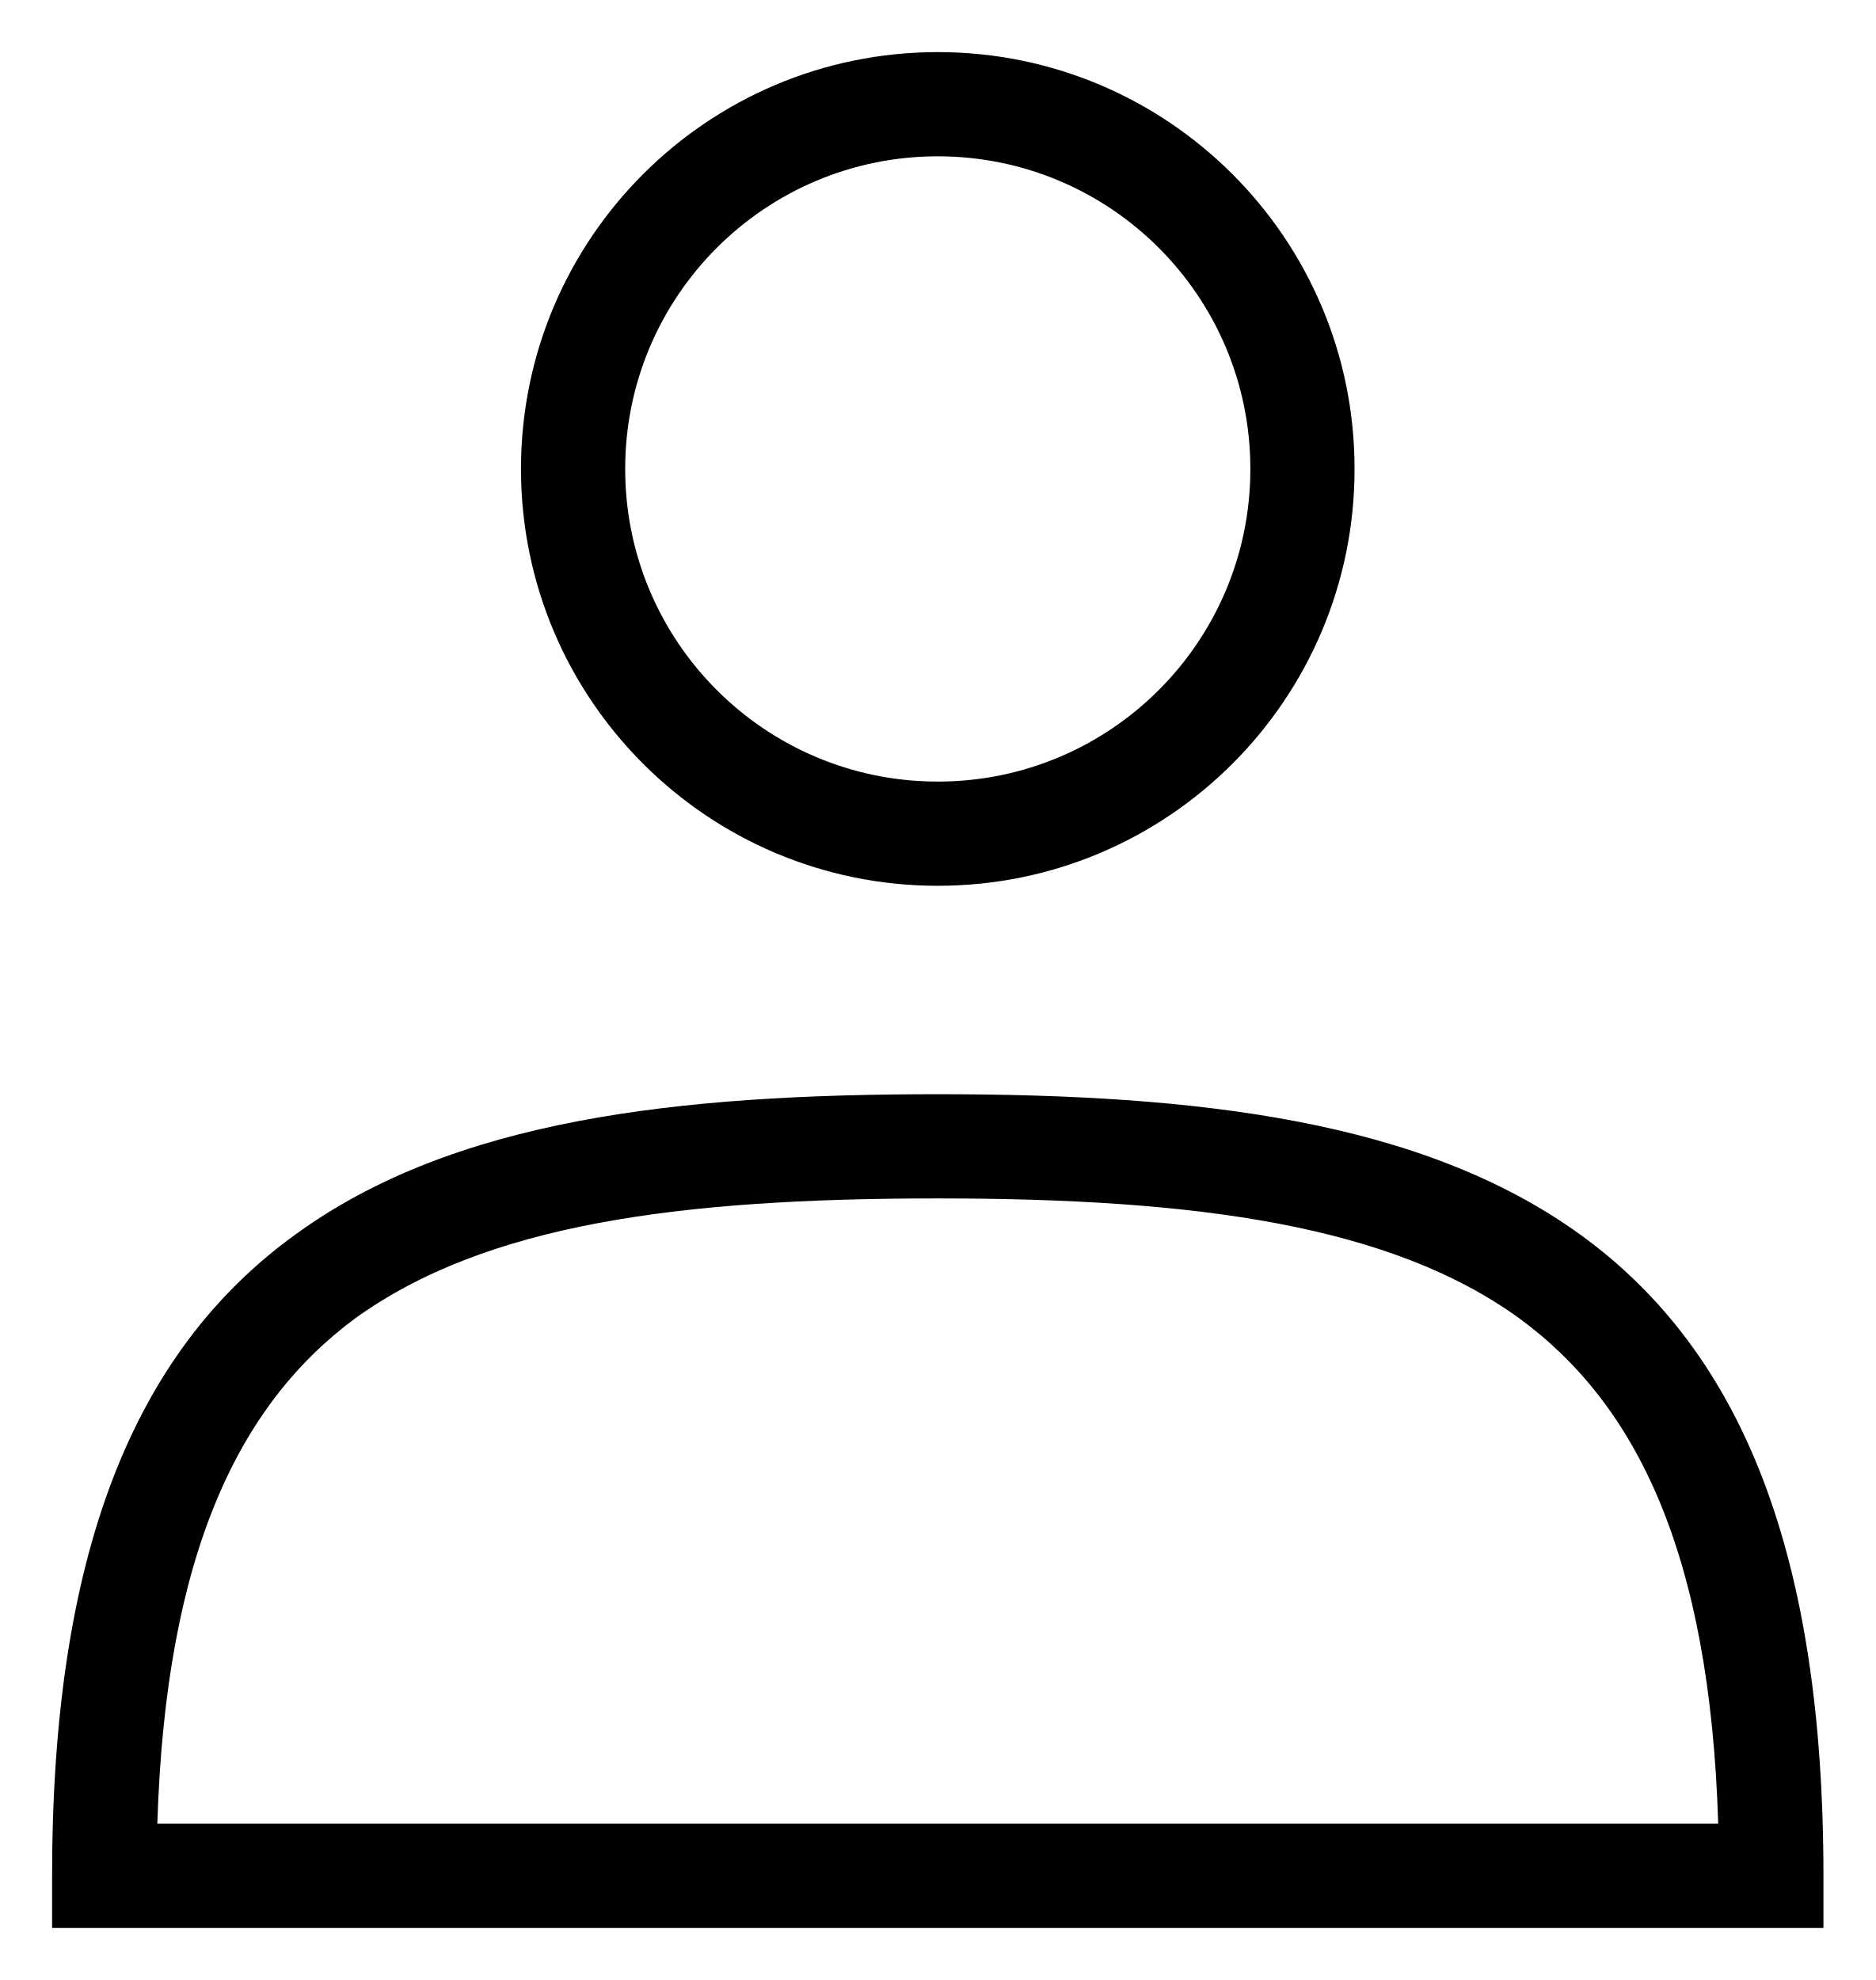
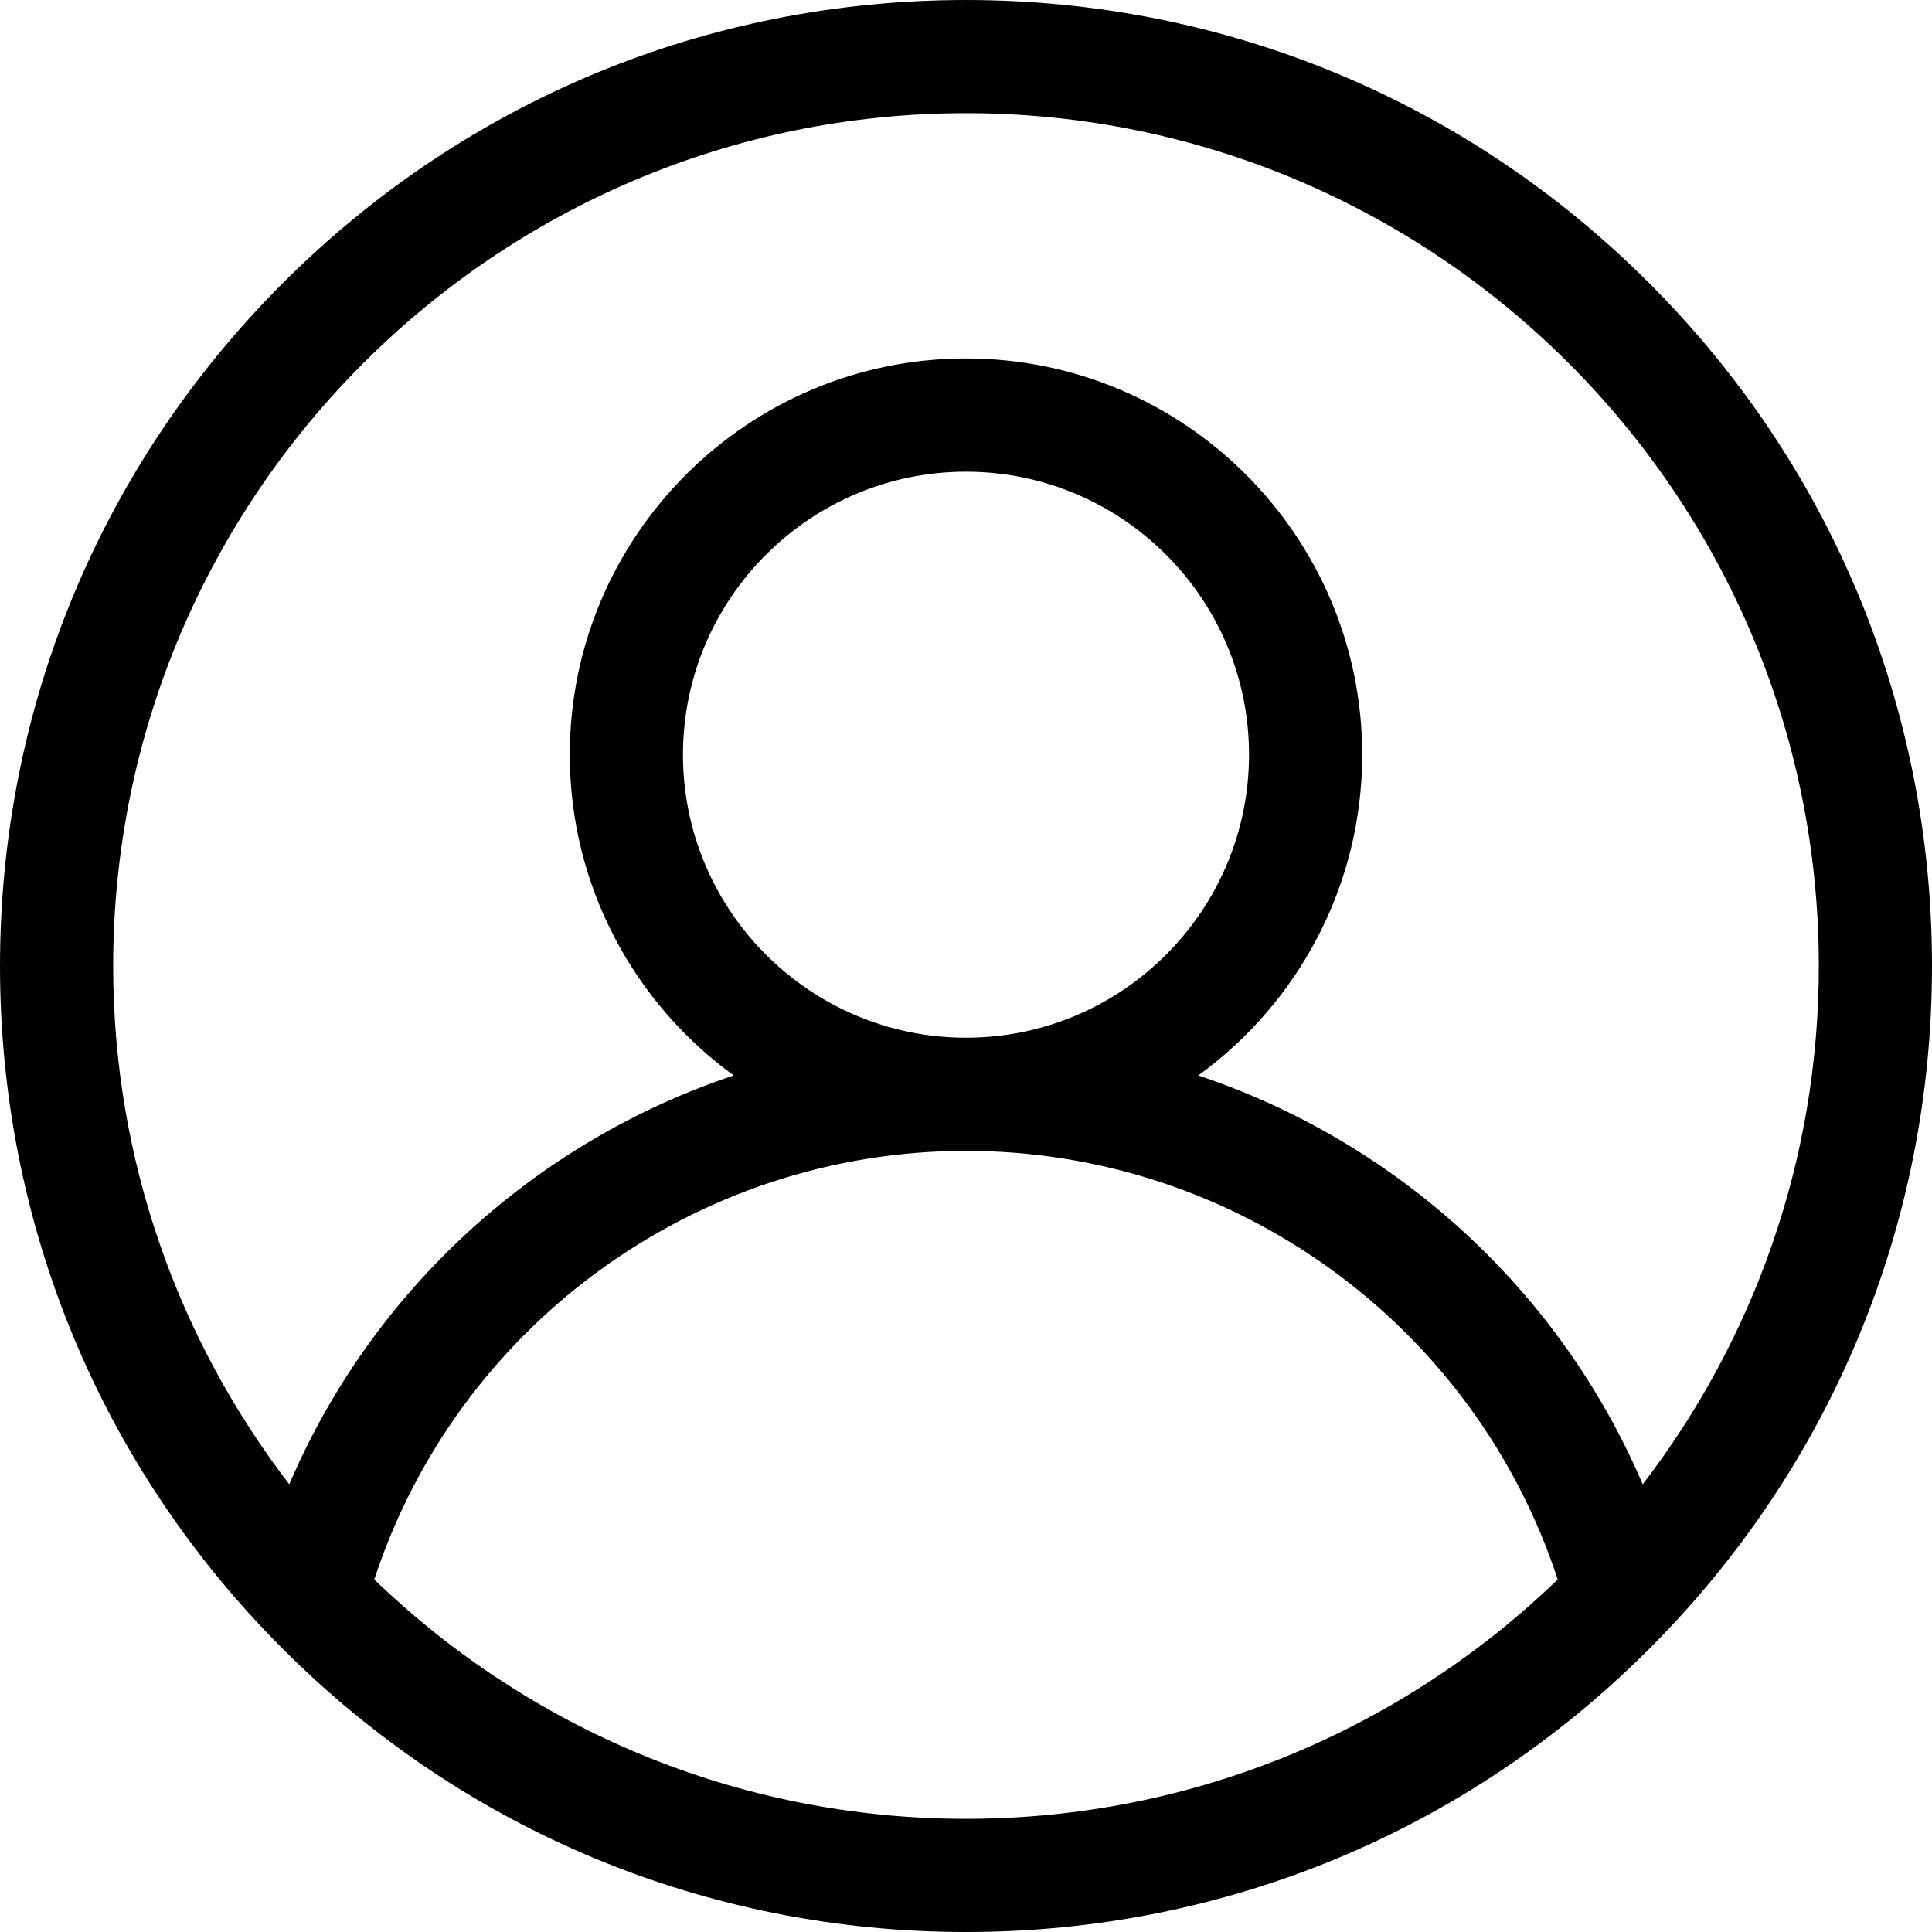
- <svg xmlns="http://www.w3.org/2000/svg" fill="none" class="icon icon-account" viewBox="0 0 18 19">
-   <path fill="currentColor" fill-rule="evenodd" d="M6 4.5a3 3 0 1 1 6 0 3 3 0 0 1-6 0m3-4a4 4 0 1 0 0 8 4 4 0 0 0 0-8m5.58 12.15c1.12.82 1.83 2.24 1.91 4.85H1.51c.08-2.6.79-4.03 1.9-4.85C4.66 11.75 6.5 11.5 9 11.5s4.35.26 5.58 1.15M9 10.5c-2.5 0-4.65.24-6.17 1.35C1.27 12.98.5 14.93.5 18v.5h17V18c0-3.07-.77-5.02-2.33-6.15-1.52-1.1-3.67-1.35-6.17-1.35" clip-rule="evenodd" />
+ <svg xmlns="http://www.w3.org/2000/svg" width="26" height="26" viewBox="0 0 26 26" fill="none">
+   <path d="M22.192 3.808C19.737 1.352 16.472 0 13 0C9.528 0 6.263 1.352 3.808 3.808C1.352 6.263 0 9.528 0 13C0 16.472 1.352 19.737 3.808 22.192C6.263 24.648 9.528 26 13 26C16.472 26 19.737 24.648 22.192 22.192C24.648 19.737 26 16.472 26 13C26 9.528 24.648 6.263 22.192 3.808ZM13 24.477C9.91 24.477 7.102 23.249 5.037 21.256C6.155 17.839 9.368 15.488 13 15.488C16.631 15.488 19.845 17.839 20.963 21.256C18.898 23.249 16.09 24.477 13 24.477ZM9.191 10.156C9.191 8.056 10.9 6.348 13 6.348C15.1 6.348 16.809 8.056 16.809 10.156C16.809 12.256 15.1 13.965 13 13.965C10.9 13.965 9.191 12.256 9.191 10.156ZM22.107 19.975C20.986 17.353 18.786 15.361 16.126 14.473C17.462 13.503 18.332 11.929 18.332 10.156C18.332 7.216 15.94 4.824 13 4.824C10.06 4.824 7.668 7.216 7.668 10.156C7.668 11.929 8.538 13.503 9.874 14.473C7.214 15.361 5.014 17.353 3.893 19.975C2.408 18.041 1.523 15.622 1.523 13C1.523 6.672 6.672 1.523 13 1.523C19.328 1.523 24.477 6.672 24.477 13C24.477 15.622 23.592 18.041 22.107 19.975Z" fill="black" />
</svg>
